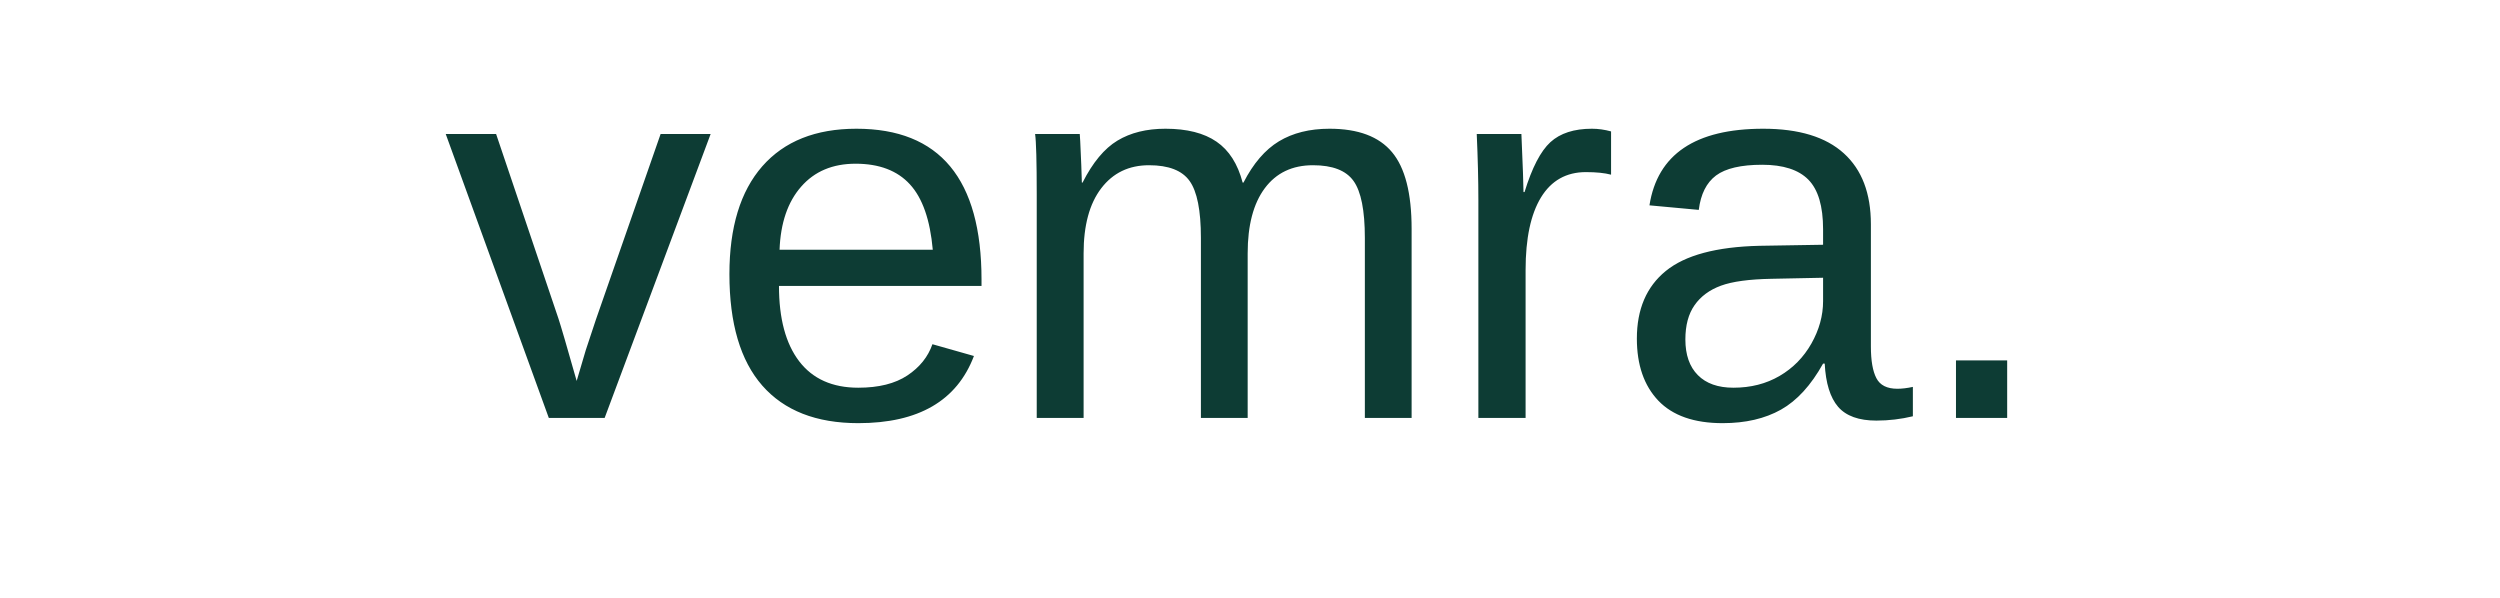
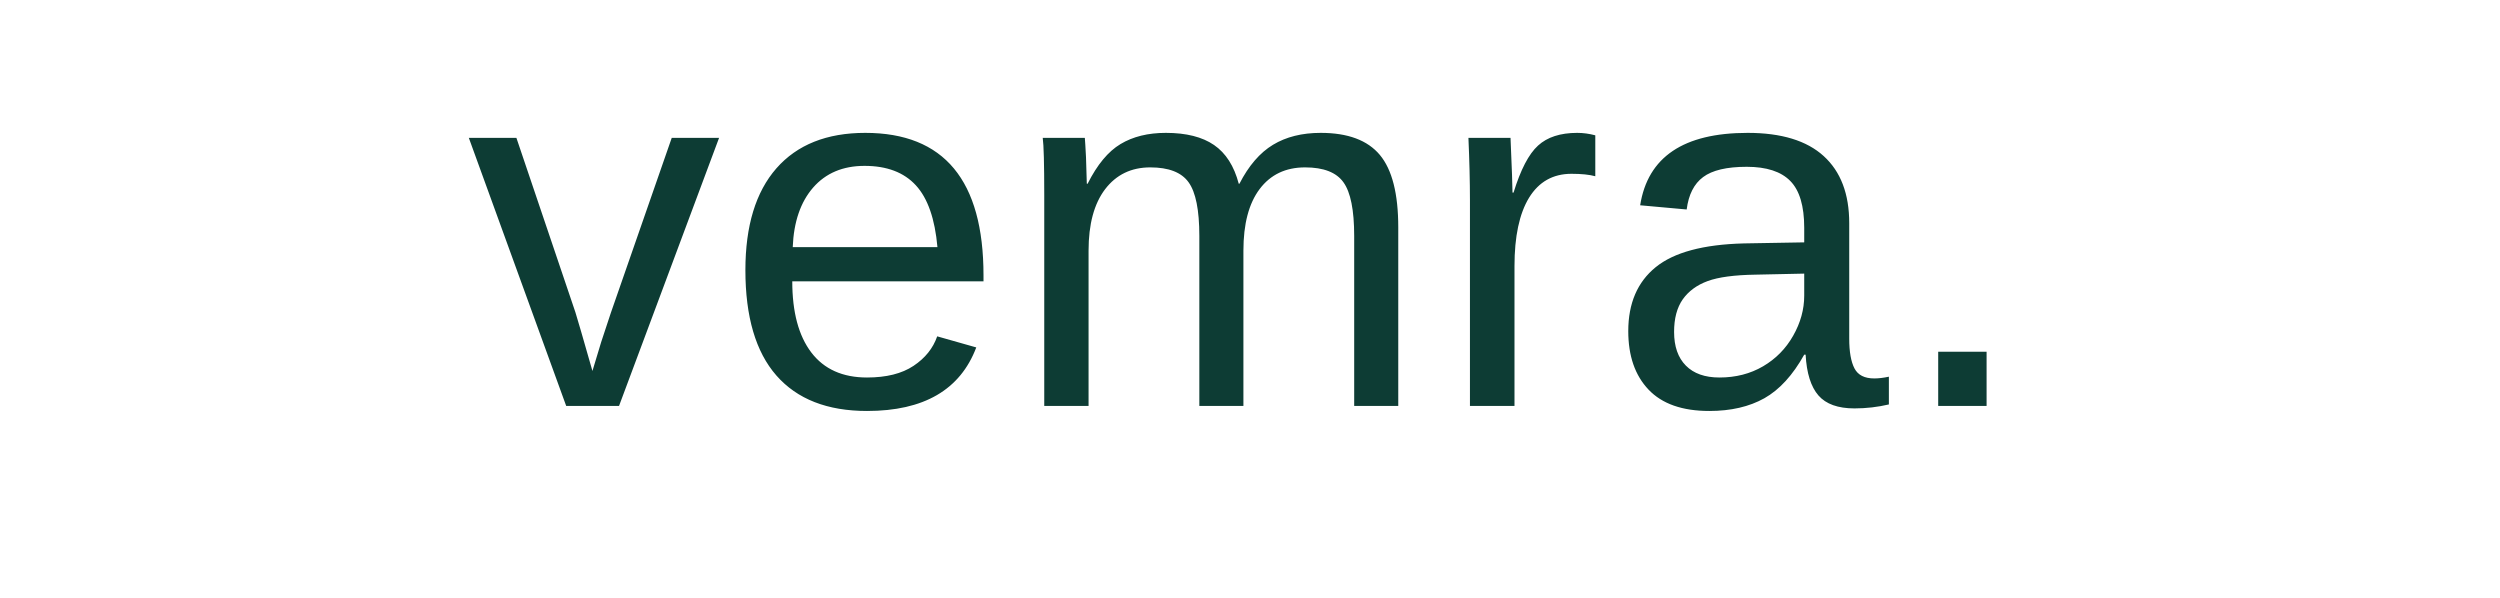
<svg xmlns="http://www.w3.org/2000/svg" viewBox="0 0 335 80" role="img" aria-labelledby="title">
  <style>
    text {
-       font-family: "Montserrat", "Poppins", "Helvetica Neue", Arial, sans-serif;
-       font-size: 72px;
-       font-weight: 400;
+       font-family: "Montserrat Alternates", "Montserrat", "Poppins", "Helvetica Neue", Arial, sans-serif;
+       font-size: 68px;
+       font-weight: 300;
      fill: #0d3c34;
-       letter-spacing: -0.8px;
+       letter-spacing: 0.4px;
      text-rendering: optimizeLegibility;
    }
  </style>
-   <text x="50%" y="70%" text-anchor="middle">vemra.</text>
+   <text x="50%" y="68%" text-anchor="middle">vemra.</text>
</svg>
